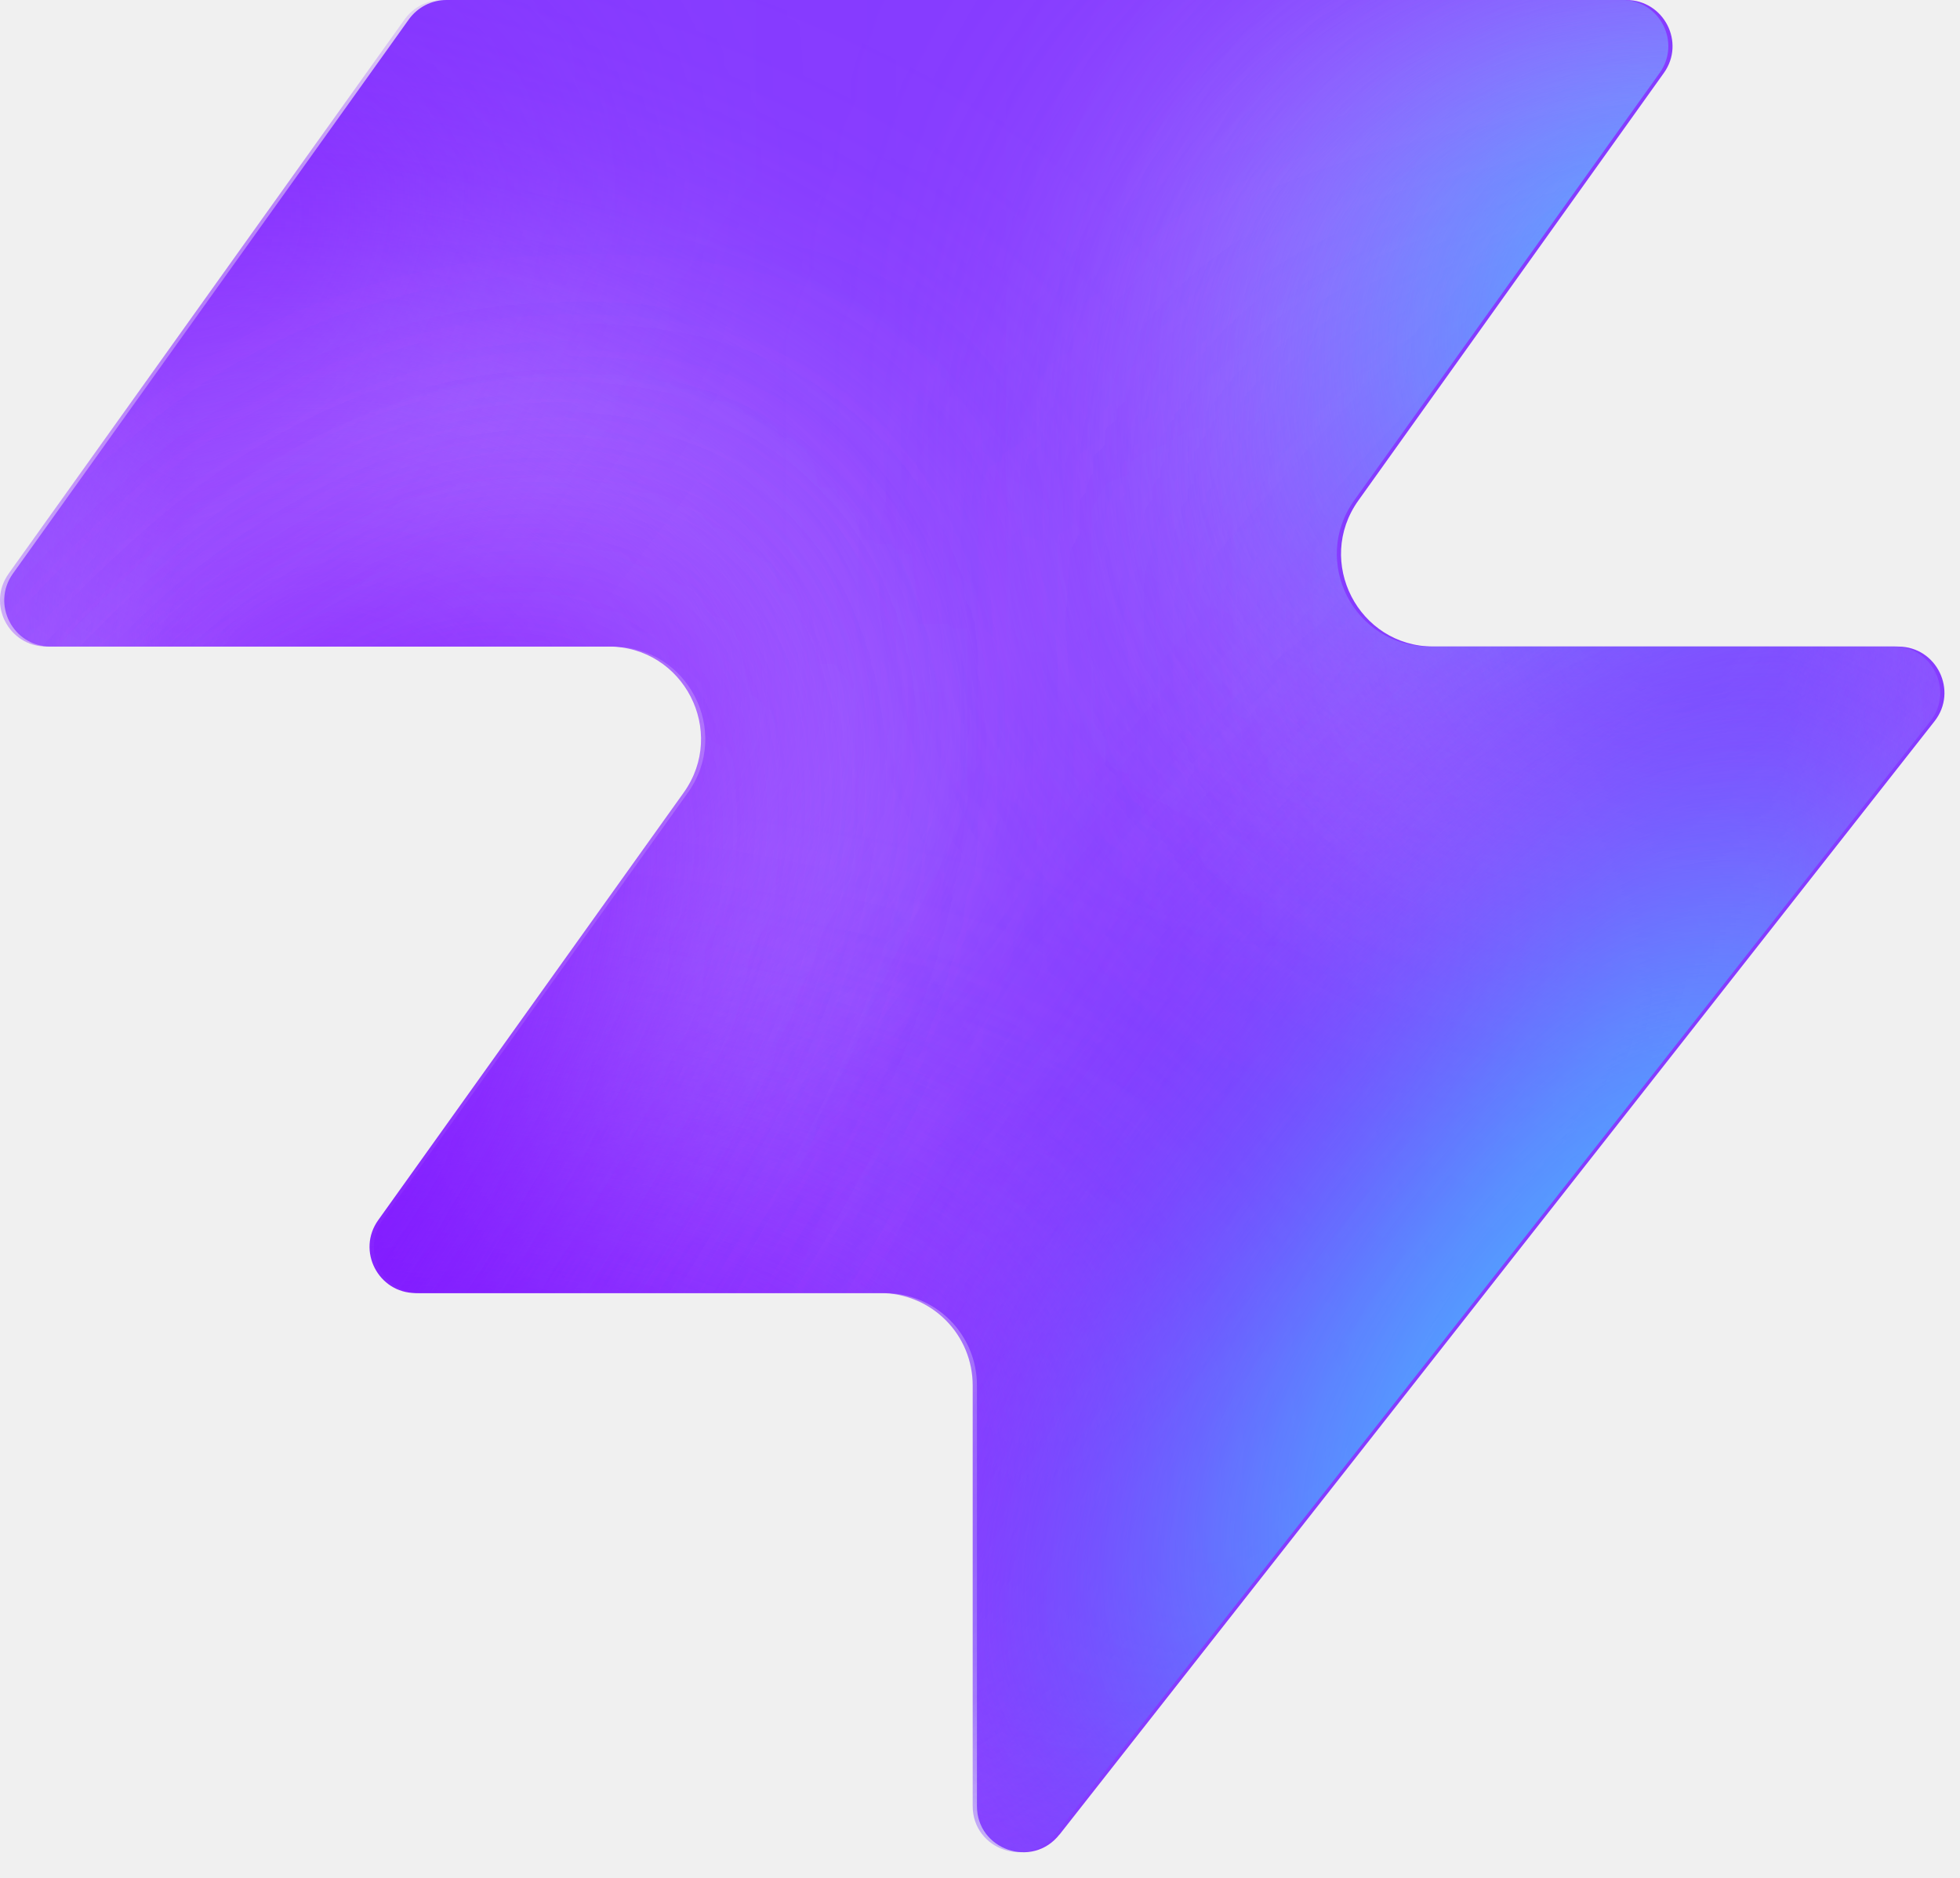
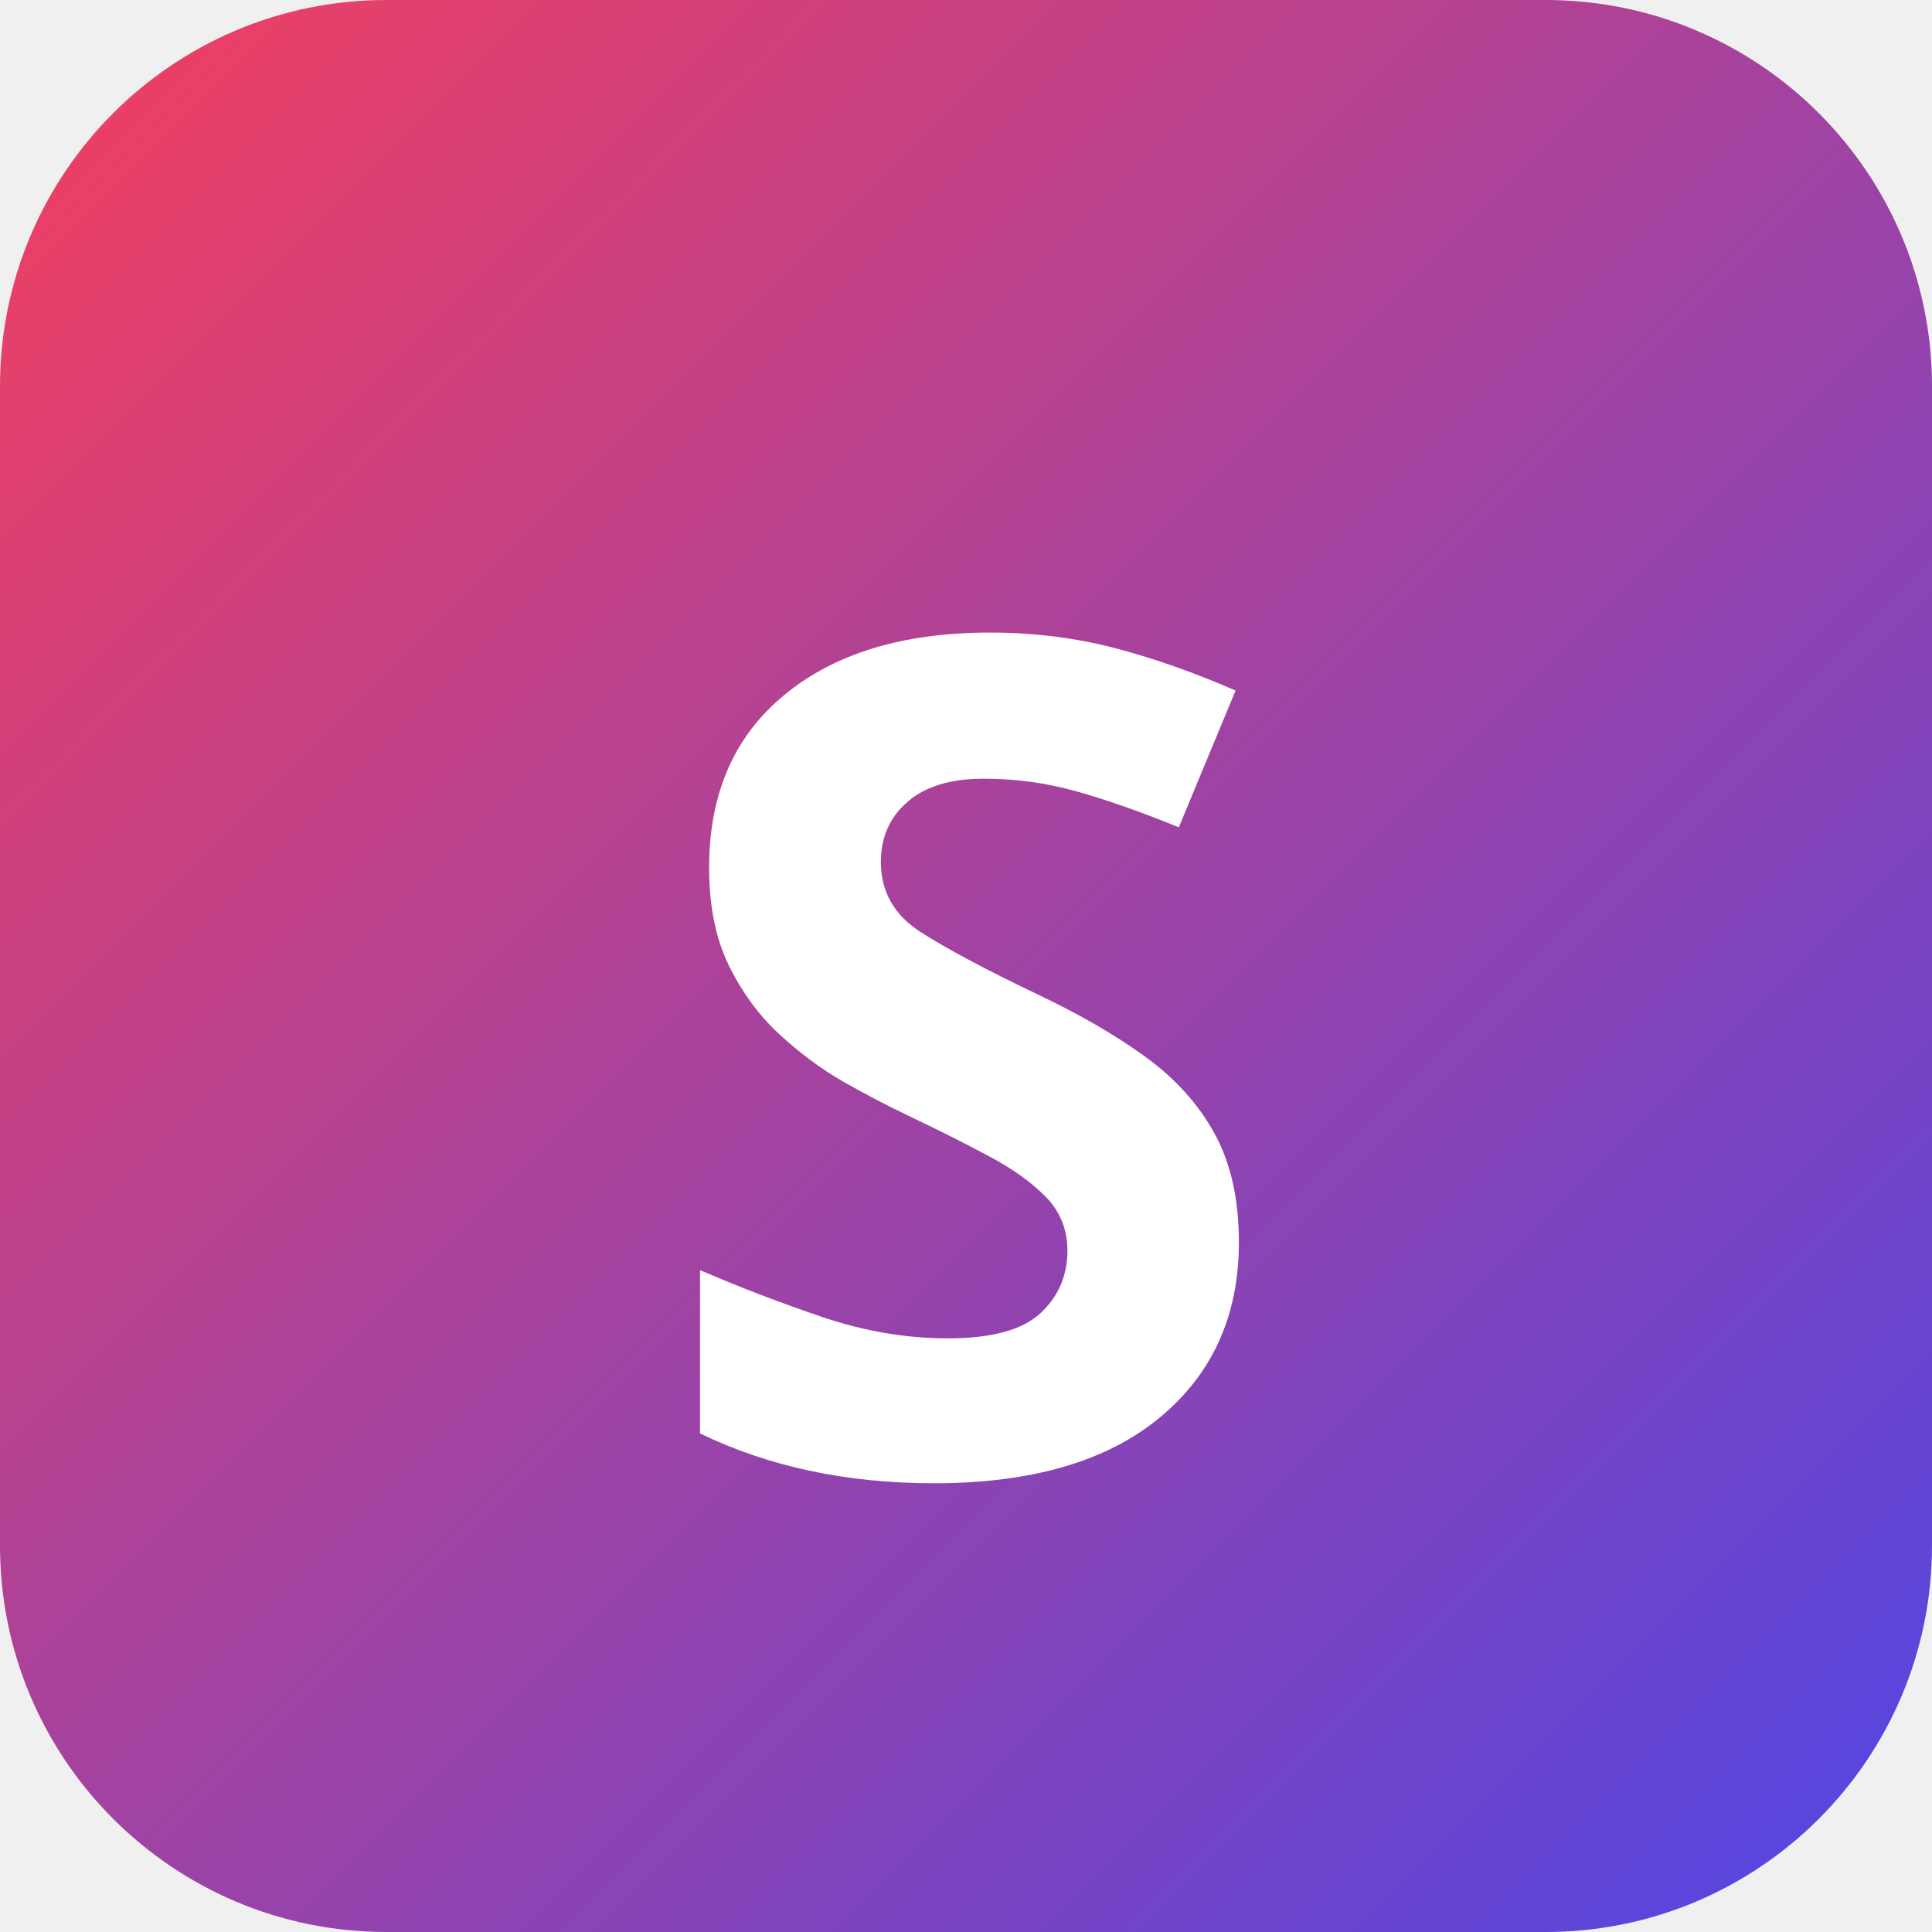
- <svg xmlns="http://www.w3.org/2000/svg" width="48" height="46" fill="none" viewBox="0 0 48 46">
-   <path fill="#863bff" d="M25.946 44.938c-.664.845-2.021.375-2.021-.698V33.937a2.26 2.26 0 0 0-2.262-2.262H10.287c-.92 0-1.456-1.04-.92-1.788l7.48-10.471c1.07-1.497 0-3.578-1.842-3.578H1.237c-.92 0-1.456-1.04-.92-1.788L10.013.474c.214-.297.556-.474.92-.474h28.894c.92 0 1.456 1.04.92 1.788l-7.48 10.471c-1.07 1.498 0 3.579 1.842 3.579h11.377c.943 0 1.473 1.088.89 1.83L25.947 44.94z" style="fill:#863bff;fill:color(display-p3 .525 .23 1);fill-opacity:1" />
-   <mask id="a" width="48" height="46" x="0" y="0" maskUnits="userSpaceOnUse" style="mask-type:alpha">
-     <path fill="#000" d="M25.842 44.938c-.664.844-2.021.375-2.021-.698V33.937a2.26 2.26 0 0 0-2.262-2.262H10.183c-.92 0-1.456-1.04-.92-1.788l7.48-10.471c1.07-1.498 0-3.579-1.842-3.579H1.133c-.92 0-1.456-1.04-.92-1.787L9.91.473c.214-.297.556-.474.92-.474h28.894c.92 0 1.456 1.04.92 1.788l-7.48 10.471c-1.07 1.498 0 3.578 1.842 3.578h11.377c.943 0 1.473 1.088.89 1.832L25.843 44.94z" style="fill:#000;fill-opacity:1" />
-   </mask>
-   <g mask="url(#a)">
-     <g filter="url(#b)">
-       <ellipse cx="5.508" cy="14.704" fill="#ede6ff" rx="5.508" ry="14.704" style="fill:#ede6ff;fill:color(display-p3 .927 .903 1);fill-opacity:1" transform="matrix(.00324 1 1 -.00324 -4.47 31.516)" />
-     </g>
-     <g filter="url(#c)">
-       <ellipse cx="10.399" cy="29.851" fill="#ede6ff" rx="10.399" ry="29.851" style="fill:#ede6ff;fill:color(display-p3 .927 .903 1);fill-opacity:1" transform="matrix(.00324 1 1 -.00324 -39.328 7.883)" />
-     </g>
-     <g filter="url(#d)">
-       <ellipse cx="5.508" cy="30.487" fill="#7e14ff" rx="5.508" ry="30.487" style="fill:#7e14ff;fill:color(display-p3 .492 .077 1);fill-opacity:1" transform="rotate(89.814 -25.913 -14.639)scale(1 -1)" />
-     </g>
-     <g filter="url(#e)">
-       <ellipse cx="5.508" cy="30.599" fill="#7e14ff" rx="5.508" ry="30.599" style="fill:#7e14ff;fill:color(display-p3 .492 .077 1);fill-opacity:1" transform="rotate(89.814 -32.644 -3.334)scale(1 -1)" />
-     </g>
-     <g filter="url(#f)">
-       <ellipse cx="5.508" cy="30.599" fill="#7e14ff" rx="5.508" ry="30.599" style="fill:#7e14ff;fill:color(display-p3 .492 .077 1);fill-opacity:1" transform="matrix(.00324 1 1 -.00324 -34.34 30.47)" />
-     </g>
-     <g filter="url(#g)">
-       <ellipse cx="14.072" cy="22.078" fill="#ede6ff" rx="14.072" ry="22.078" style="fill:#ede6ff;fill:color(display-p3 .927 .903 1);fill-opacity:1" transform="rotate(93.35 24.506 48.493)scale(-1 1)" />
-     </g>
-     <g filter="url(#h)">
-       <ellipse cx="3.47" cy="21.501" fill="#7e14ff" rx="3.47" ry="21.501" style="fill:#7e14ff;fill:color(display-p3 .492 .077 1);fill-opacity:1" transform="rotate(89.009 28.708 47.59)scale(-1 1)" />
-     </g>
-     <g filter="url(#i)">
-       <ellipse cx="3.47" cy="21.501" fill="#7e14ff" rx="3.47" ry="21.501" style="fill:#7e14ff;fill:color(display-p3 .492 .077 1);fill-opacity:1" transform="rotate(89.009 28.708 47.59)scale(-1 1)" />
-     </g>
-     <g filter="url(#j)">
-       <ellipse cx=".387" cy="8.972" fill="#7e14ff" rx="4.407" ry="29.108" style="fill:#7e14ff;fill:color(display-p3 .492 .077 1);fill-opacity:1" transform="rotate(39.51 .387 8.972)" />
-     </g>
-     <g filter="url(#k)">
-       <ellipse cx="47.523" cy="-6.092" fill="#7e14ff" rx="4.407" ry="29.108" style="fill:#7e14ff;fill:color(display-p3 .492 .077 1);fill-opacity:1" transform="rotate(37.892 47.523 -6.092)" />
-     </g>
-     <g filter="url(#l)">
-       <ellipse cx="41.412" cy="6.333" fill="#47bfff" rx="5.971" ry="9.665" style="fill:#47bfff;fill:color(display-p3 .28 .748 1);fill-opacity:1" transform="rotate(37.892 41.412 6.333)" />
-     </g>
-     <g filter="url(#m)">
-       <ellipse cx="-1.879" cy="38.332" fill="#7e14ff" rx="4.407" ry="29.108" style="fill:#7e14ff;fill:color(display-p3 .492 .077 1);fill-opacity:1" transform="rotate(37.892 -1.88 38.332)" />
-     </g>
-     <g filter="url(#n)">
-       <ellipse cx="-1.879" cy="38.332" fill="#7e14ff" rx="4.407" ry="29.108" style="fill:#7e14ff;fill:color(display-p3 .492 .077 1);fill-opacity:1" transform="rotate(37.892 -1.88 38.332)" />
-     </g>
-     <g filter="url(#o)">
-       <ellipse cx="35.651" cy="29.907" fill="#7e14ff" rx="4.407" ry="29.108" style="fill:#7e14ff;fill:color(display-p3 .492 .077 1);fill-opacity:1" transform="rotate(37.892 35.651 29.907)" />
-     </g>
-     <g filter="url(#p)">
-       <ellipse cx="38.418" cy="32.4" fill="#47bfff" rx="5.971" ry="15.297" style="fill:#47bfff;fill:color(display-p3 .28 .748 1);fill-opacity:1" transform="rotate(37.892 38.418 32.4)" />
-     </g>
-   </g>
+ <svg xmlns="http://www.w3.org/2000/svg" viewBox="0 0 100 100">
+   <rect width="100" height="100" rx="20" fill="url(#grad)" />
+   <text x="50%" y="55%" dominant-baseline="middle" text-anchor="middle" font-family="system-ui, sans-serif" font-weight="900" font-size="60" fill="white">S</text>
  <defs>
-     <filter id="b" width="60.045" height="41.654" x="-19.77" y="16.149" color-interpolation-filters="sRGB" filterUnits="userSpaceOnUse">
-       <feFlood flood-opacity="0" result="BackgroundImageFix" />
-       <feBlend in="SourceGraphic" in2="BackgroundImageFix" result="shape" />
-       <feGaussianBlur result="effect1_foregroundBlur_2002_17158" stdDeviation="7.659" />
-     </filter>
-     <filter id="c" width="90.34" height="51.437" x="-54.613" y="-7.533" color-interpolation-filters="sRGB" filterUnits="userSpaceOnUse">
-       <feFlood flood-opacity="0" result="BackgroundImageFix" />
-       <feBlend in="SourceGraphic" in2="BackgroundImageFix" result="shape" />
-       <feGaussianBlur result="effect1_foregroundBlur_2002_17158" stdDeviation="7.659" />
-     </filter>
-     <filter id="d" width="79.355" height="29.4" x="-49.64" y="2.03" color-interpolation-filters="sRGB" filterUnits="userSpaceOnUse">
-       <feFlood flood-opacity="0" result="BackgroundImageFix" />
-       <feBlend in="SourceGraphic" in2="BackgroundImageFix" result="shape" />
-       <feGaussianBlur result="effect1_foregroundBlur_2002_17158" stdDeviation="4.596" />
-     </filter>
-     <filter id="e" width="79.579" height="29.4" x="-45.045" y="20.029" color-interpolation-filters="sRGB" filterUnits="userSpaceOnUse">
-       <feFlood flood-opacity="0" result="BackgroundImageFix" />
-       <feBlend in="SourceGraphic" in2="BackgroundImageFix" result="shape" />
-       <feGaussianBlur result="effect1_foregroundBlur_2002_17158" stdDeviation="4.596" />
-     </filter>
-     <filter id="f" width="79.579" height="29.4" x="-43.513" y="21.178" color-interpolation-filters="sRGB" filterUnits="userSpaceOnUse">
-       <feFlood flood-opacity="0" result="BackgroundImageFix" />
-       <feBlend in="SourceGraphic" in2="BackgroundImageFix" result="shape" />
-       <feGaussianBlur result="effect1_foregroundBlur_2002_17158" stdDeviation="4.596" />
-     </filter>
-     <filter id="g" width="74.749" height="58.852" x="15.756" y="-17.901" color-interpolation-filters="sRGB" filterUnits="userSpaceOnUse">
-       <feFlood flood-opacity="0" result="BackgroundImageFix" />
-       <feBlend in="SourceGraphic" in2="BackgroundImageFix" result="shape" />
-       <feGaussianBlur result="effect1_foregroundBlur_2002_17158" stdDeviation="7.659" />
-     </filter>
-     <filter id="h" width="61.377" height="25.362" x="23.548" y="2.284" color-interpolation-filters="sRGB" filterUnits="userSpaceOnUse">
-       <feFlood flood-opacity="0" result="BackgroundImageFix" />
-       <feBlend in="SourceGraphic" in2="BackgroundImageFix" result="shape" />
-       <feGaussianBlur result="effect1_foregroundBlur_2002_17158" stdDeviation="4.596" />
-     </filter>
-     <filter id="i" width="61.377" height="25.362" x="23.548" y="2.284" color-interpolation-filters="sRGB" filterUnits="userSpaceOnUse">
-       <feFlood flood-opacity="0" result="BackgroundImageFix" />
-       <feBlend in="SourceGraphic" in2="BackgroundImageFix" result="shape" />
-       <feGaussianBlur result="effect1_foregroundBlur_2002_17158" stdDeviation="4.596" />
-     </filter>
-     <filter id="j" width="56.045" height="63.649" x="-27.636" y="-22.853" color-interpolation-filters="sRGB" filterUnits="userSpaceOnUse">
-       <feFlood flood-opacity="0" result="BackgroundImageFix" />
-       <feBlend in="SourceGraphic" in2="BackgroundImageFix" result="shape" />
-       <feGaussianBlur result="effect1_foregroundBlur_2002_17158" stdDeviation="4.596" />
-     </filter>
-     <filter id="k" width="54.814" height="64.646" x="20.116" y="-38.415" color-interpolation-filters="sRGB" filterUnits="userSpaceOnUse">
-       <feFlood flood-opacity="0" result="BackgroundImageFix" />
-       <feBlend in="SourceGraphic" in2="BackgroundImageFix" result="shape" />
-       <feGaussianBlur result="effect1_foregroundBlur_2002_17158" stdDeviation="4.596" />
-     </filter>
-     <filter id="l" width="33.541" height="35.313" x="24.641" y="-11.323" color-interpolation-filters="sRGB" filterUnits="userSpaceOnUse">
-       <feFlood flood-opacity="0" result="BackgroundImageFix" />
-       <feBlend in="SourceGraphic" in2="BackgroundImageFix" result="shape" />
-       <feGaussianBlur result="effect1_foregroundBlur_2002_17158" stdDeviation="4.596" />
-     </filter>
-     <filter id="m" width="54.814" height="64.646" x="-29.286" y="6.009" color-interpolation-filters="sRGB" filterUnits="userSpaceOnUse">
-       <feFlood flood-opacity="0" result="BackgroundImageFix" />
-       <feBlend in="SourceGraphic" in2="BackgroundImageFix" result="shape" />
-       <feGaussianBlur result="effect1_foregroundBlur_2002_17158" stdDeviation="4.596" />
-     </filter>
-     <filter id="n" width="54.814" height="64.646" x="-29.286" y="6.009" color-interpolation-filters="sRGB" filterUnits="userSpaceOnUse">
-       <feFlood flood-opacity="0" result="BackgroundImageFix" />
-       <feBlend in="SourceGraphic" in2="BackgroundImageFix" result="shape" />
-       <feGaussianBlur result="effect1_foregroundBlur_2002_17158" stdDeviation="4.596" />
-     </filter>
-     <filter id="o" width="54.814" height="64.646" x="8.244" y="-2.416" color-interpolation-filters="sRGB" filterUnits="userSpaceOnUse">
-       <feFlood flood-opacity="0" result="BackgroundImageFix" />
-       <feBlend in="SourceGraphic" in2="BackgroundImageFix" result="shape" />
-       <feGaussianBlur result="effect1_foregroundBlur_2002_17158" stdDeviation="4.596" />
-     </filter>
-     <filter id="p" width="39.409" height="43.623" x="18.713" y="10.588" color-interpolation-filters="sRGB" filterUnits="userSpaceOnUse">
-       <feFlood flood-opacity="0" result="BackgroundImageFix" />
-       <feBlend in="SourceGraphic" in2="BackgroundImageFix" result="shape" />
-       <feGaussianBlur result="effect1_foregroundBlur_2002_17158" stdDeviation="4.596" />
-     </filter>
+     <linearGradient id="grad" x1="0%" y1="0%" x2="100%" y2="100%">
+       <stop offset="0%" stop-color="#f43f5e" />
+       <stop offset="100%" stop-color="#4f46e5" />
+     </linearGradient>
  </defs>
</svg>
